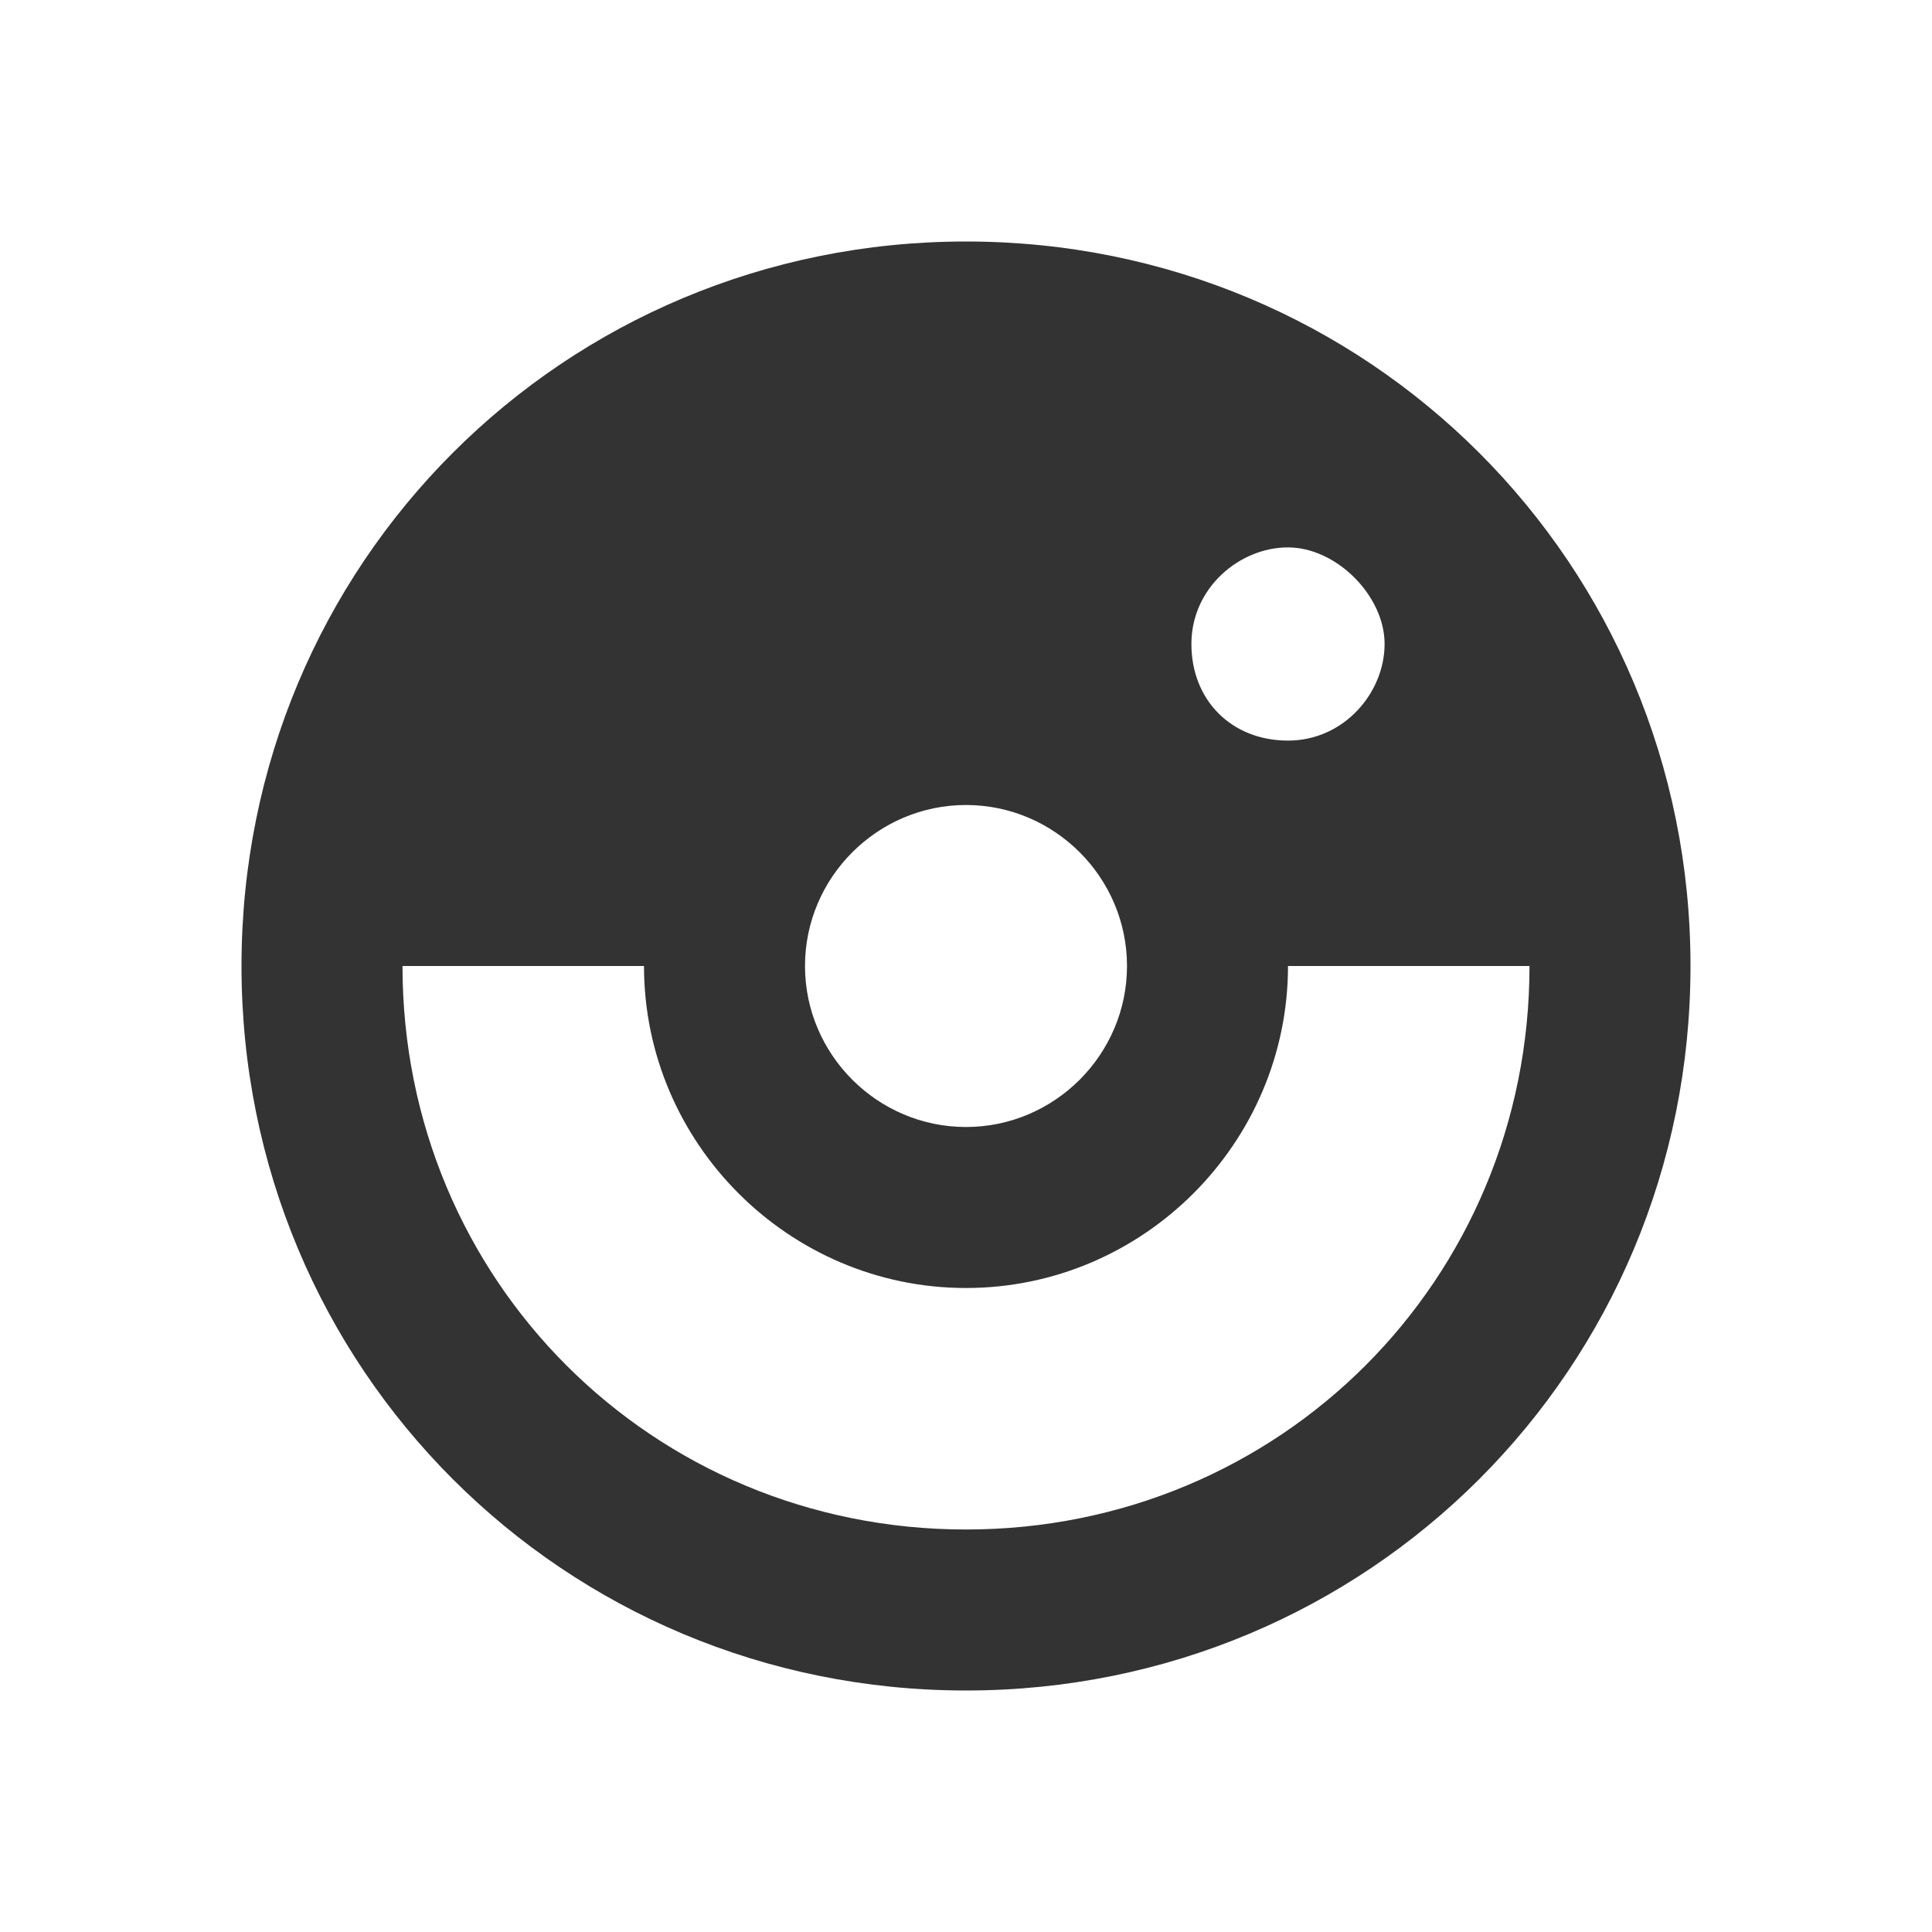
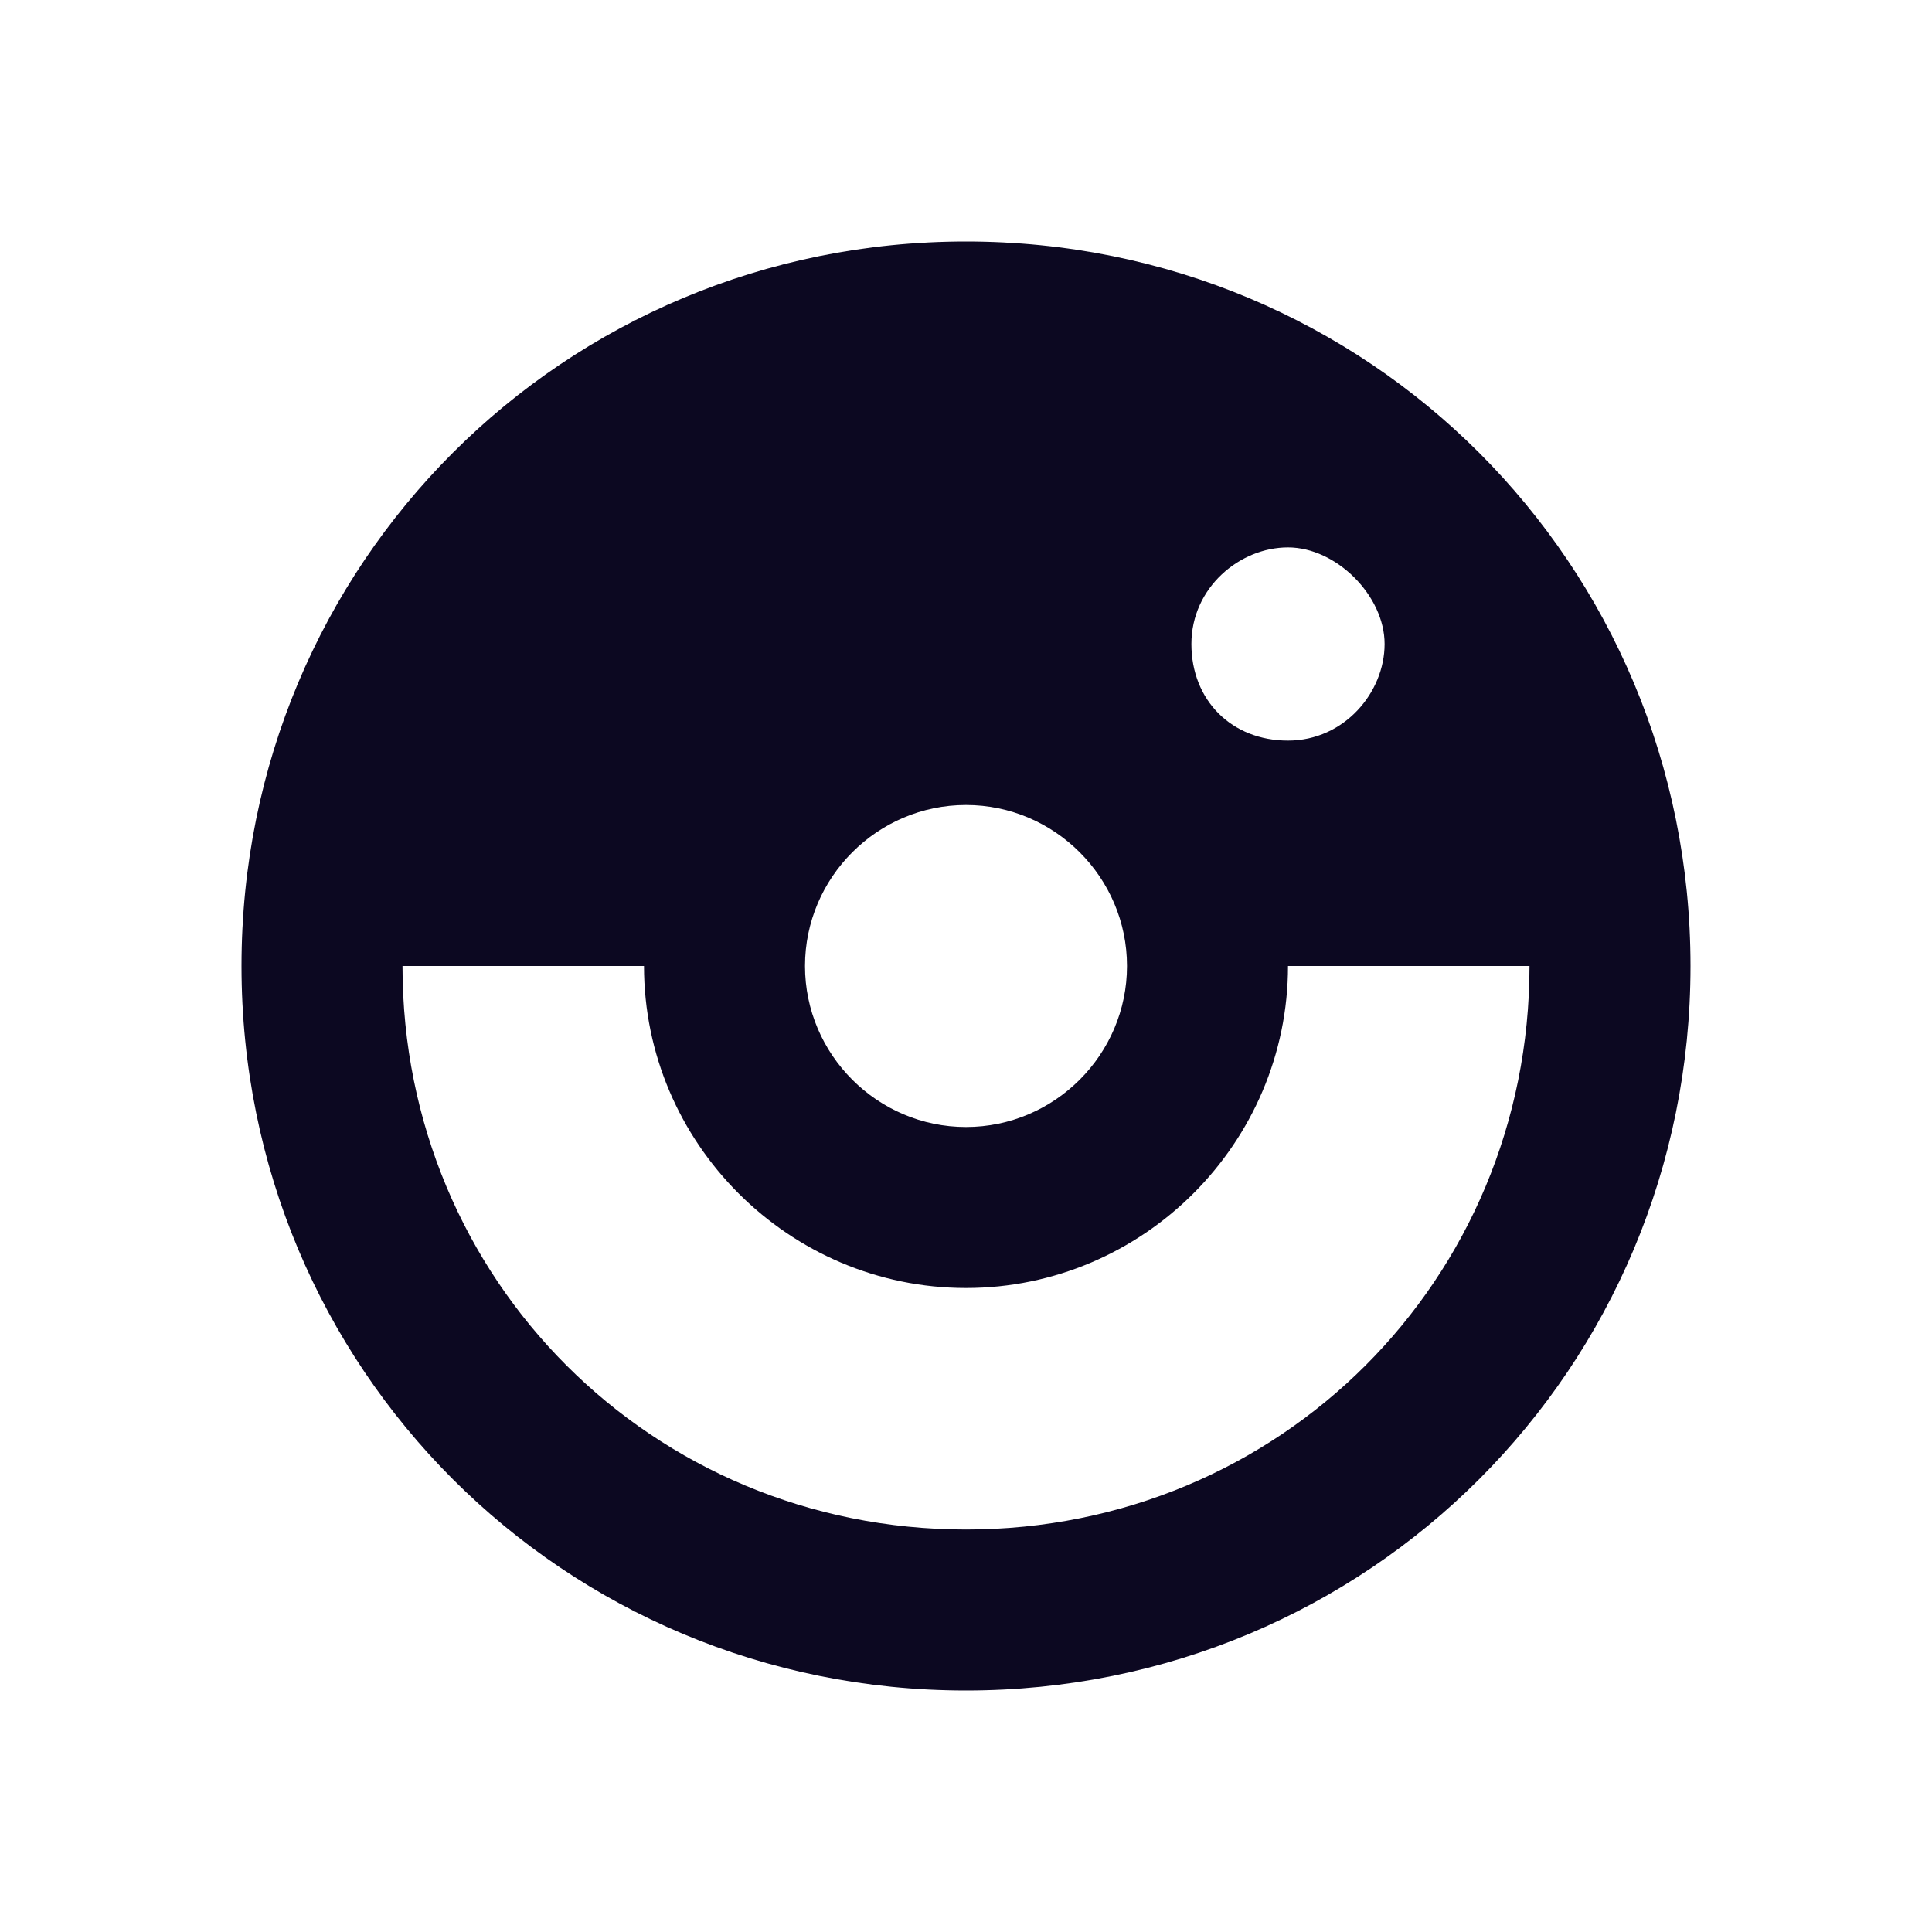
- <svg xmlns="http://www.w3.org/2000/svg" stroke="currentColor" fill="#333333" stroke-width="0" version="1.2" baseProfile="tiny" viewBox="0 0 24 24" height="200px" width="200px">
+ <svg xmlns="http://www.w3.org/2000/svg" stroke="currentColor" fill="#0C0821" stroke-width="0" version="1.2" baseProfile="tiny" viewBox="0 0 24 24" height="200px" width="200px">
  <path d="M12 3c-5 0-9 4-9 9s4 9 9 9 9-4 9-9-4-9-9-9zm0 7c1.1 0 2 .9 2 2s-.9 2-2 2-2-.9-2-2 .9-2 2-2zm2.8-2c0-.7.6-1.2 1.2-1.2s1.2.6 1.2 1.2-.5 1.2-1.2 1.2-1.2-.5-1.2-1.2zm-2.8 11c-3.9 0-7-3.1-7-7h3c0 2.2 1.8 4 4 4s4-1.8 4-4h3c0 3.9-3.1 7-7 7z" />
</svg>
